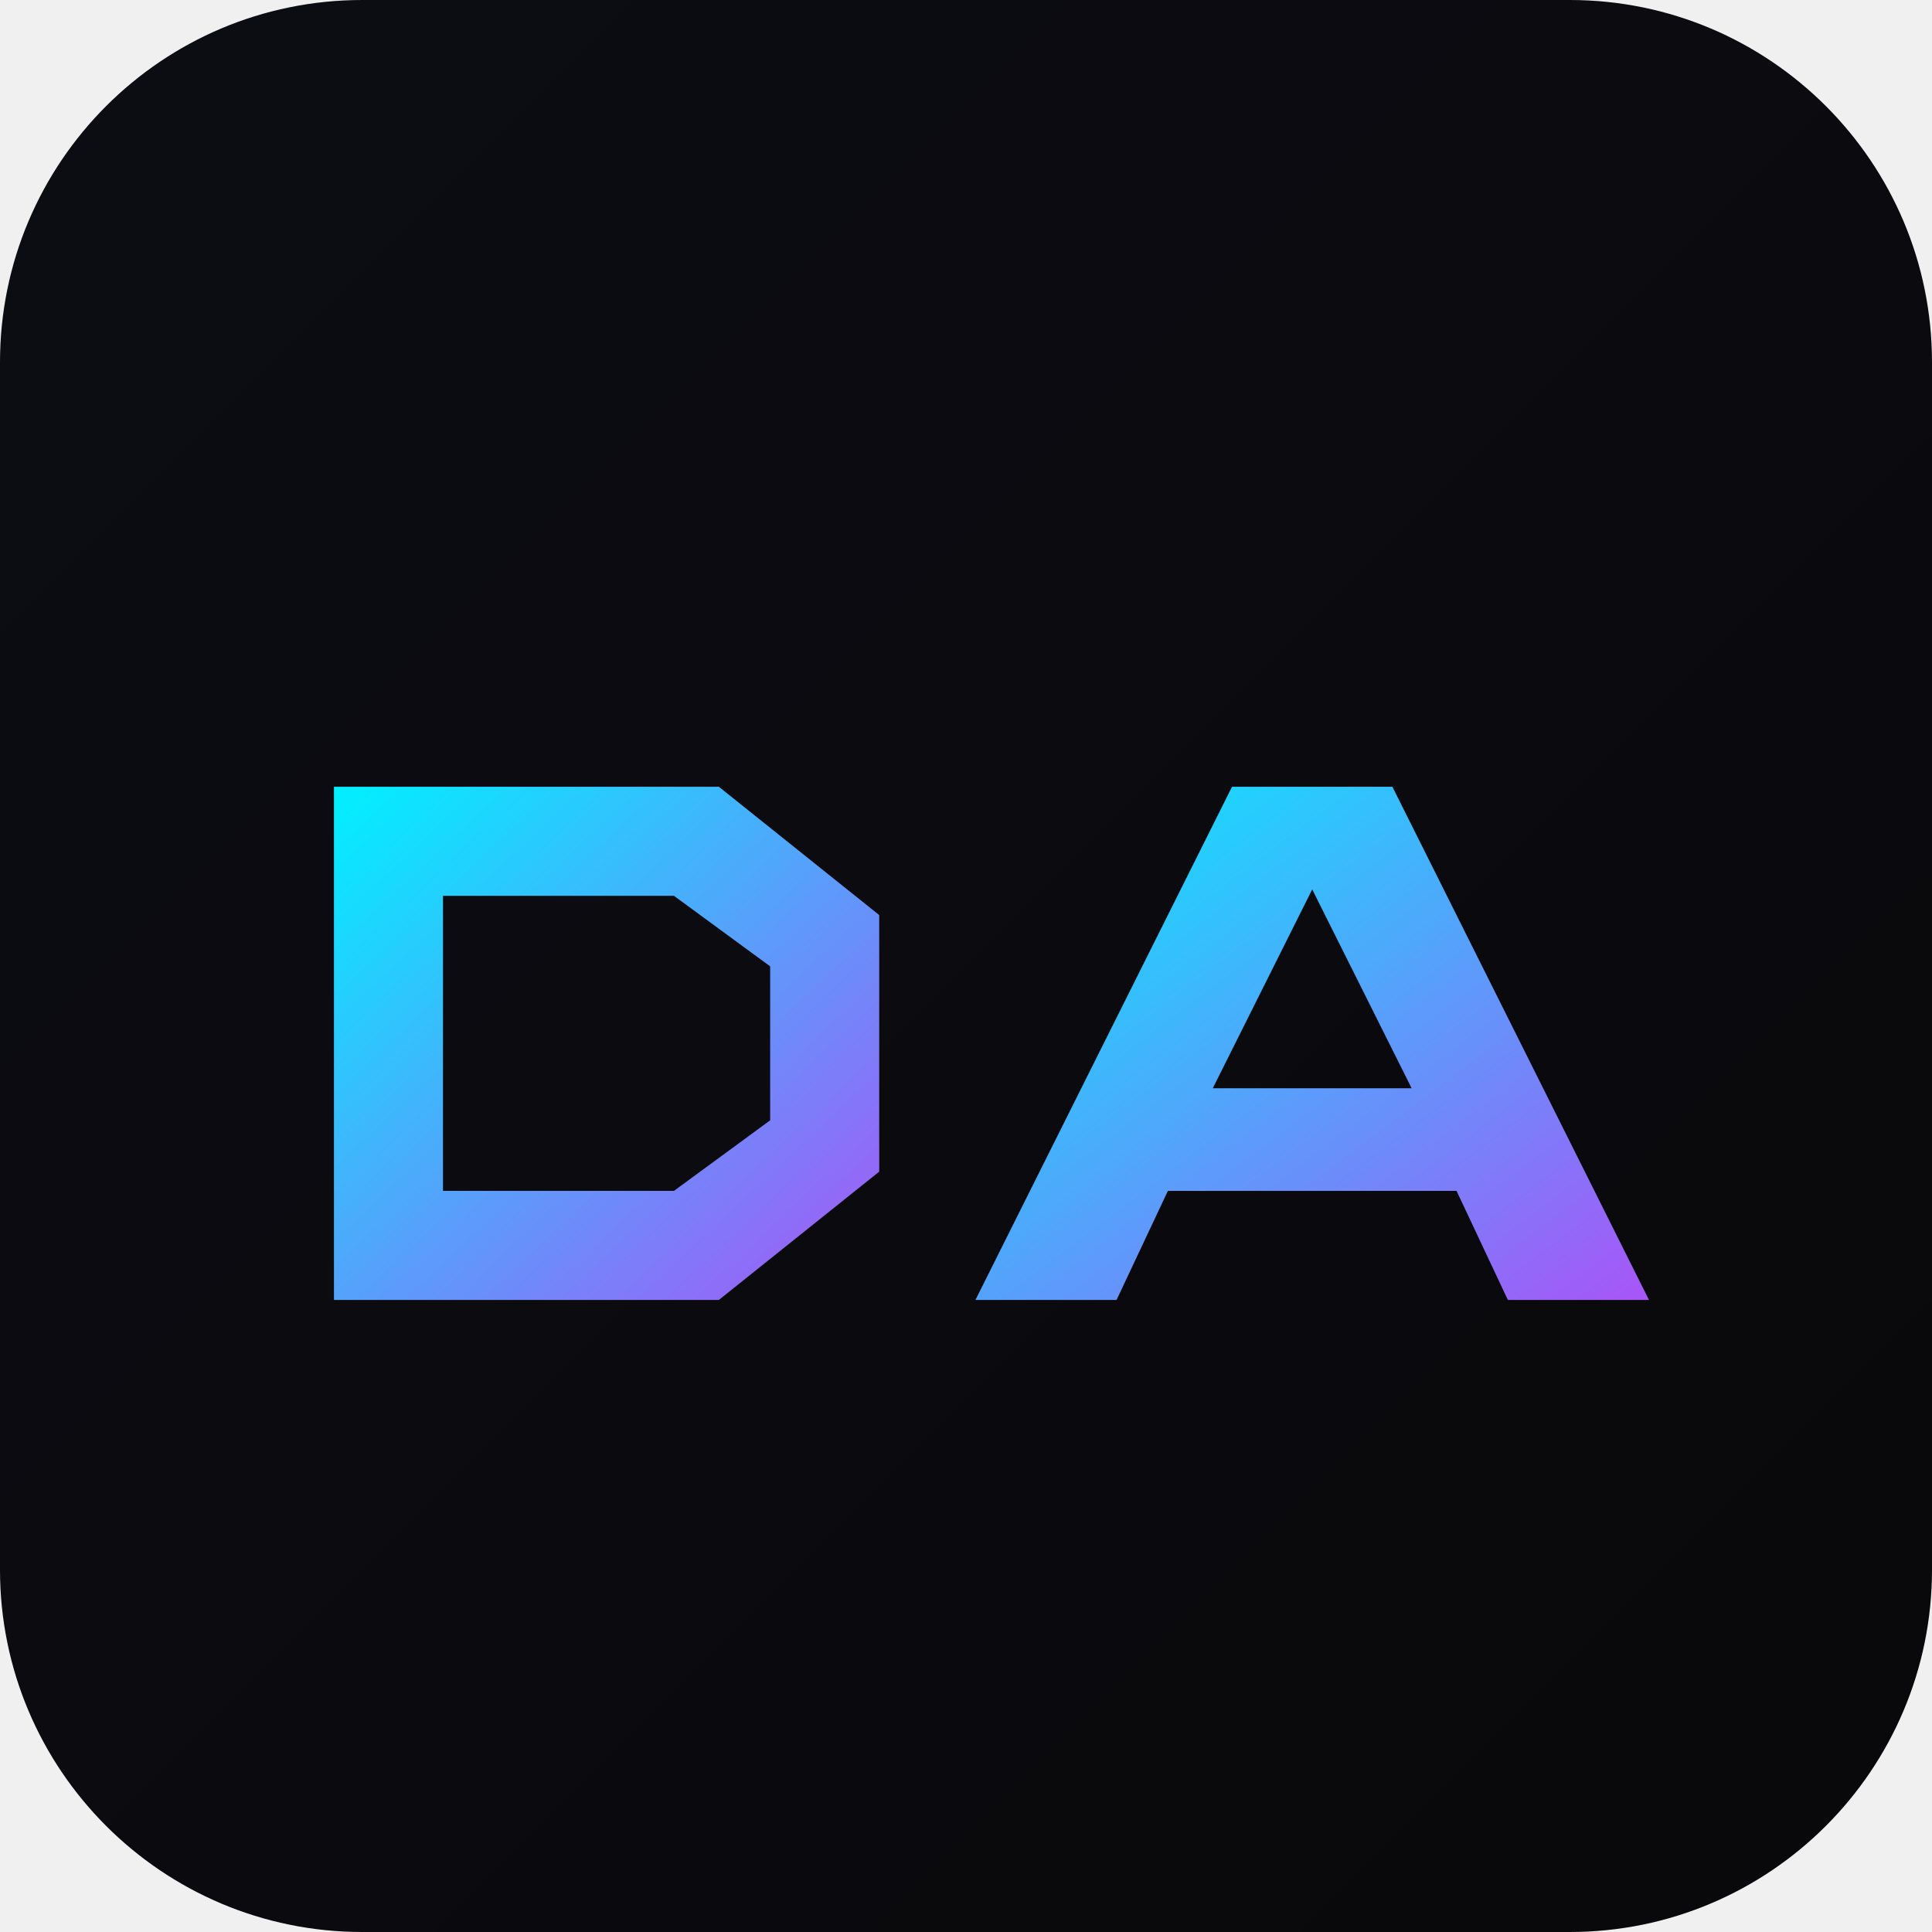
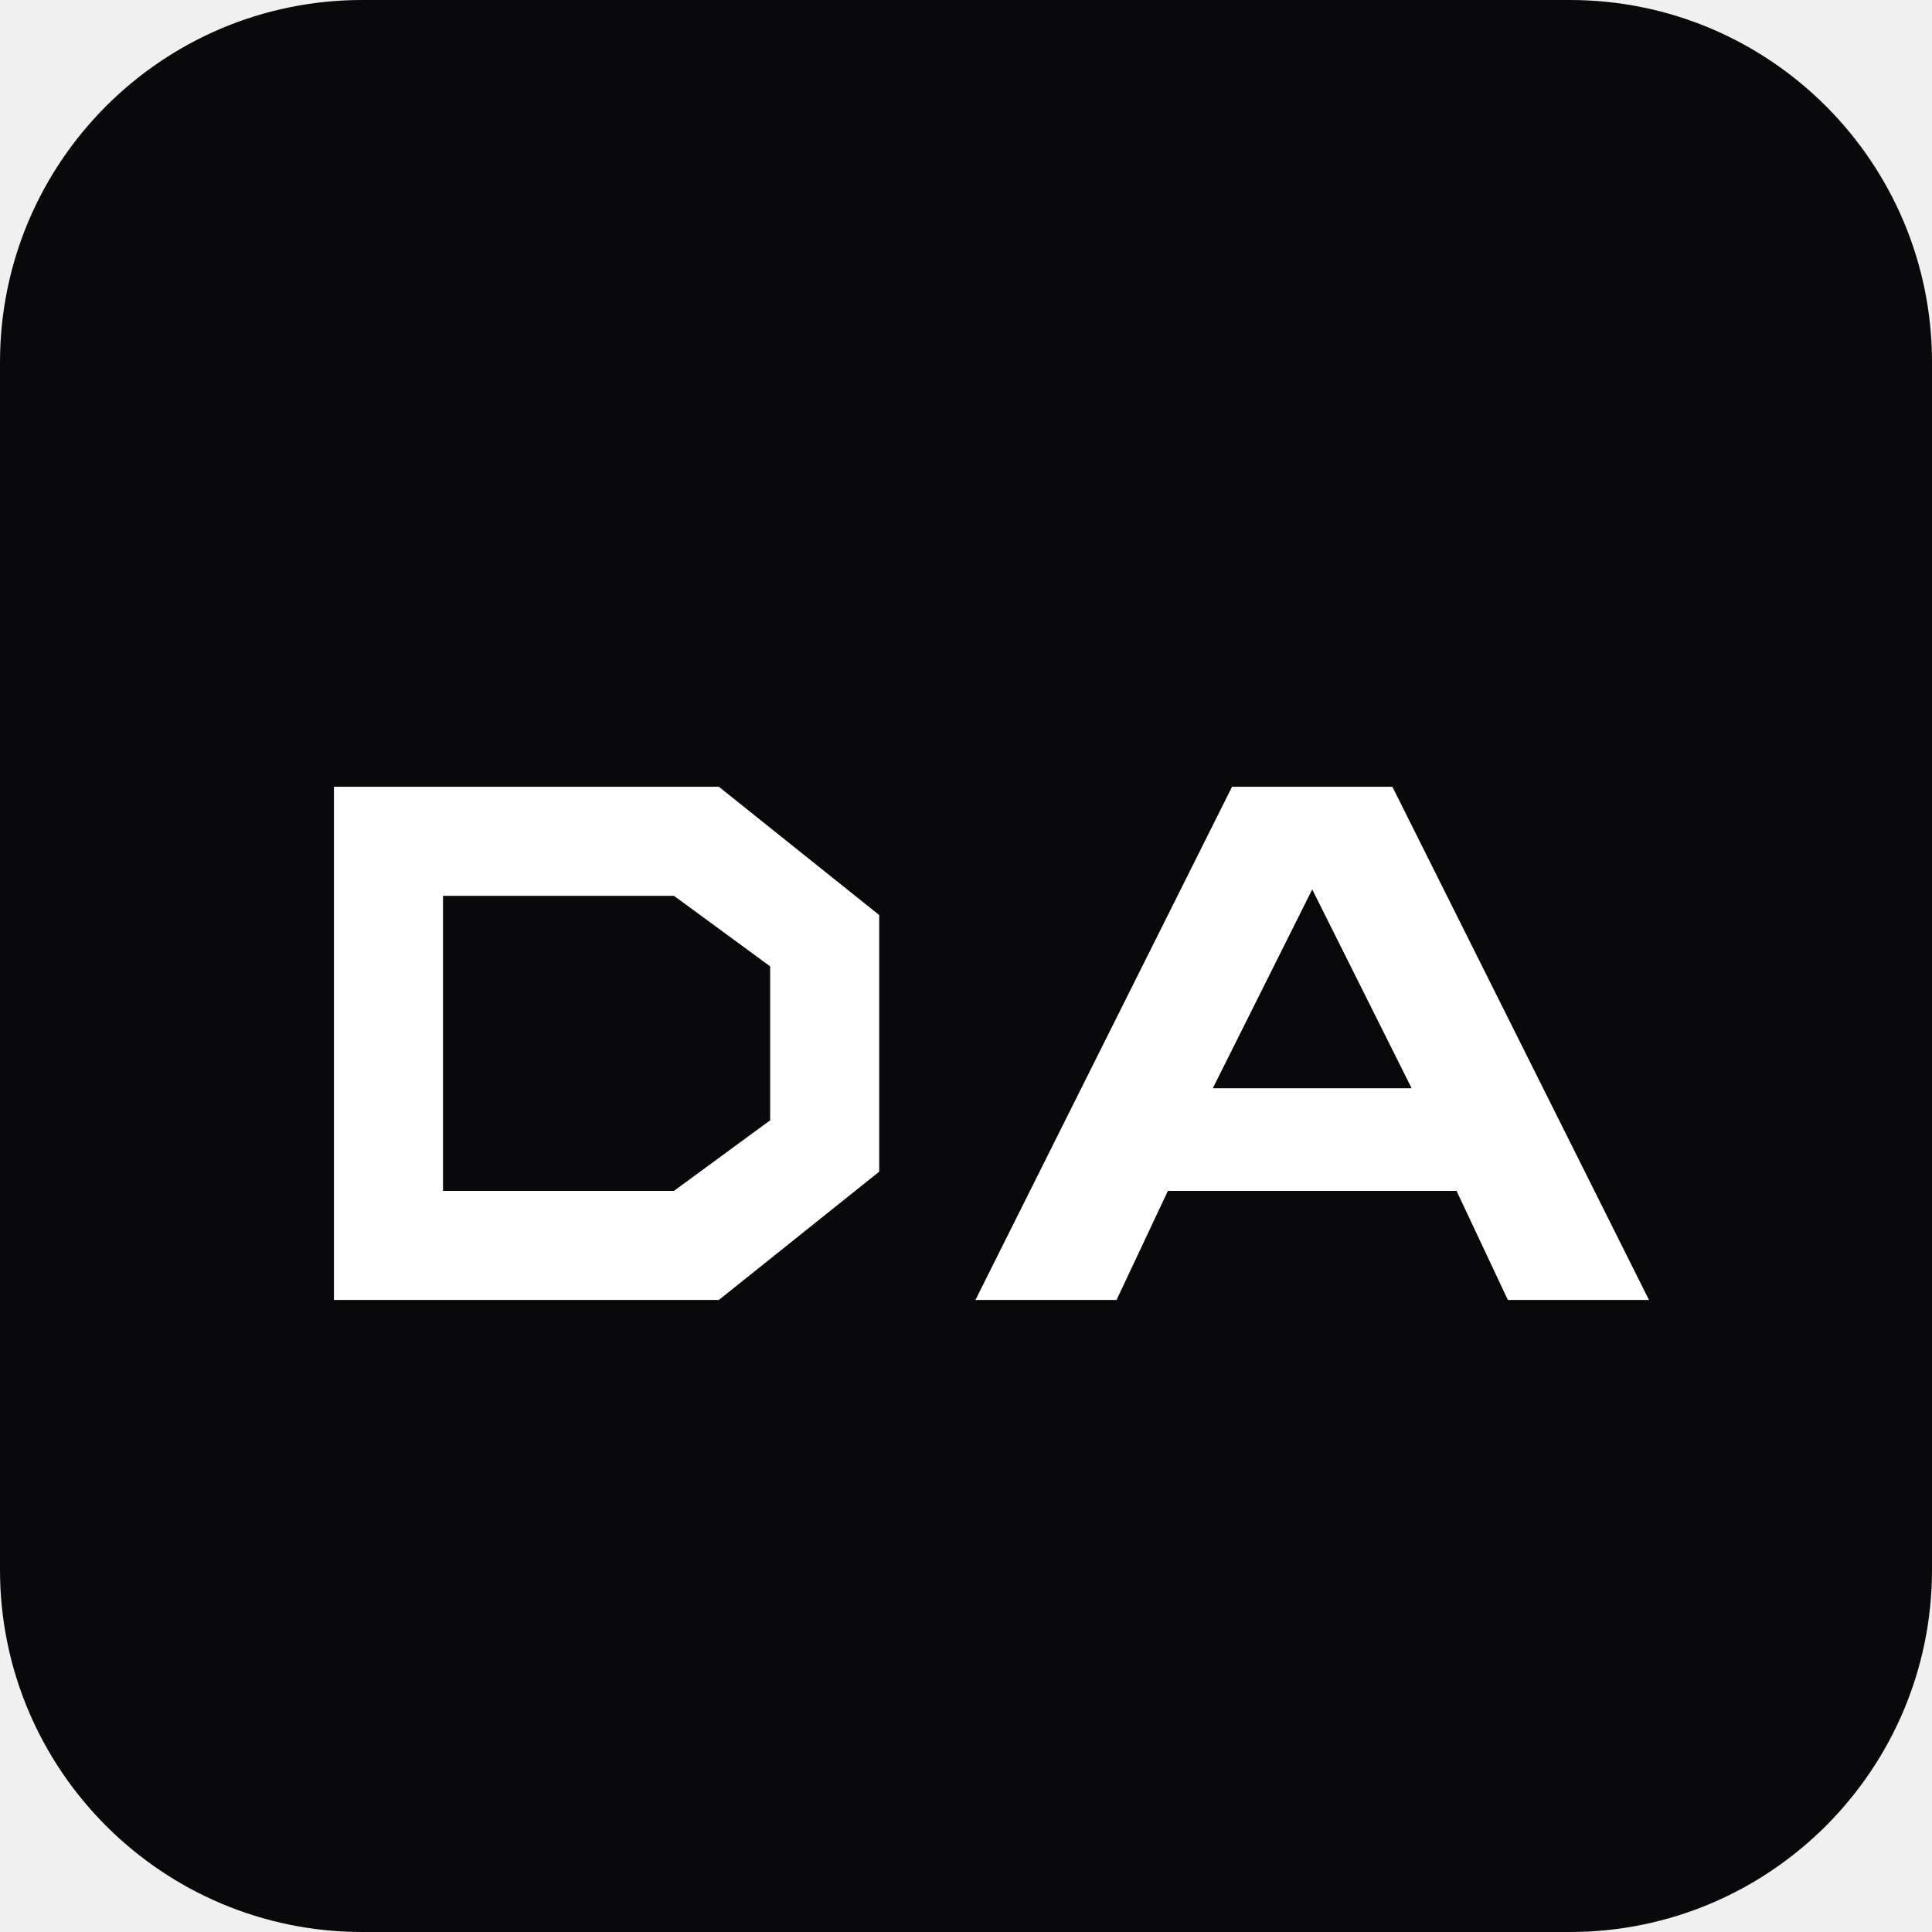
<svg xmlns="http://www.w3.org/2000/svg" width="512" height="512" viewBox="0 0 512 512">
-   <defs>
-     <linearGradient id="bg" x1="0%" y1="0%" x2="100%" y2="100%">
-       <stop offset="0%" stop-color="#0c0c14" />
-       <stop offset="100%" stop-color="#09090b" />
-     </linearGradient>
-     <linearGradient id="accent" x1="0%" y1="0%" x2="100%" y2="100%">
-       <stop offset="0%" stop-color="#00f0ff" />
-       <stop offset="100%" stop-color="#a855f7" />
-     </linearGradient>
-   </defs>
-   <rect width="512" height="512" rx="96" fill="url(#bg)" />
+   <rect width="512" height="512" rx="96" fill="#09090b" />
  <g transform="translate(80, 200)">
-     <path d="M 5,5 L 65,5 L 90,25 L 90,65 L 65,85 L 5,85 Z M 22,22 L 58,22 L 73,33 L 73,57 L 58,68 L 22,68 Z" fill="url(#accent)" fill-rule="evenodd" transform="scale(1.7)" />
-     <path d="M 105,85 L 145,5 L 170,5 L 210,85 L 188,85 L 180,68 L 135,68 L 127,85 Z M 142,52 L 173,52 L 157.5,21 Z" fill="url(#accent)" fill-rule="evenodd" transform="scale(1.7)" />
+     <path d="M 5,5 L 65,5 L 90,25 L 90,65 L 65,85 L 5,85 Z M 22,22 L 58,22 L 73,33 L 73,57 L 58,68 L 22,68 Z" fill="white" fill-rule="evenodd" transform="scale(1.7)" />
+     <path d="M 105,85 L 145,5 L 170,5 L 210,85 L 188,85 L 180,68 L 135,68 L 127,85 Z M 142,52 L 173,52 L 157.5,21 Z" fill="white" fill-rule="evenodd" transform="scale(1.7)" />
  </g>
</svg>
